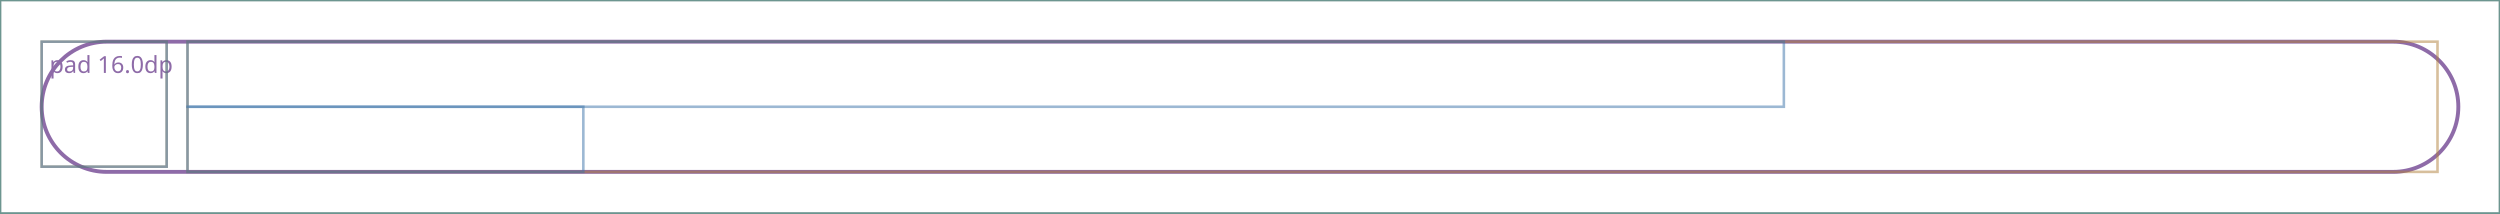
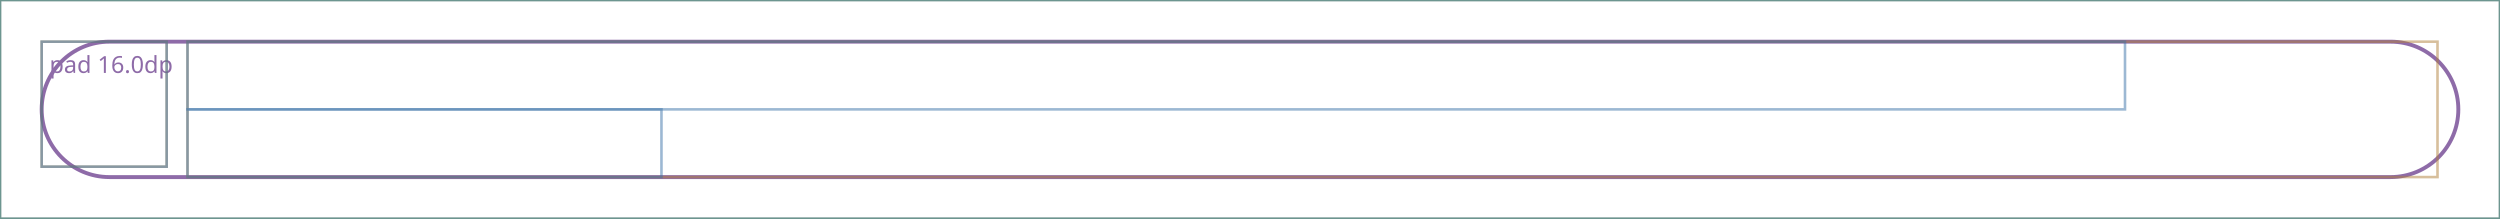
- <svg xmlns="http://www.w3.org/2000/svg" viewBox="0 0 960 82" width="960" height="82" role="img" aria-label="ListItem/ListItemWithSupportingLabelAndLeadingIconLongText layout wireframe">
-   <rect width="960" height="82" fill="#ffffff" />
+ <svg xmlns="http://www.w3.org/2000/svg" viewBox="0 0 960 84" width="960" height="84" role="img" aria-label="ListItem/ListItemWithSupportingLabelAndLeadingIconLongText layout wireframe">
+   <rect width="960" height="84" fill="#ffffff" />
  <g>
-     <rect x="0" y="0" width="960" height="82" fill="none" fill-opacity="0" stroke="#5B6470" stroke-width="1" stroke-opacity="0.5" />
+     <rect x="0" y="0" width="960" height="84" fill="none" fill-opacity="0" stroke="#5B6470" stroke-width="1" stroke-opacity="0.5" />
  </g>
  <g>
-     <rect x="0" y="0" width="960" height="82" fill="none" fill-opacity="0" stroke="#2E7D6B" stroke-width="1" stroke-opacity="0.5" />
+     <rect x="0" y="0" width="960" height="84" fill="none" fill-opacity="0" stroke="#2E7D6B" stroke-width="1" stroke-opacity="0.5" />
  </g>
  <g>
-     <path d="M41,16 H919 A25,25 0 0 1 944,41 V41 A25,25 0 0 1 919,66 H41 A25,25 0 0 1 16,41 V41 A25,25 0 0 1 41,16 Z" fill="none" fill-opacity="0" stroke="#8E6BA8" stroke-width="1.5" stroke-opacity="1" />
+     <path d="M42,16 H918 A26,26 0 0 1 944,42 V42 A26,26 0 0 1 918,68 H42 A26,26 0 0 1 16,42 V42 A26,26 0 0 1 42,16 Z" fill="none" fill-opacity="0" stroke="#8E6BA8" stroke-width="1.5" stroke-opacity="1" />
    <text x="19" y="28" font-family="system-ui, sans-serif" font-size="9" fill="#8E6BA8">pad 16.0dp</text>
  </g>
  <g>
    <rect x="16" y="16" width="48" height="48" fill="none" fill-opacity="0" stroke="#B0813B" stroke-width="1" stroke-opacity="0.5" />
  </g>
  <g>
    <rect x="16" y="16" width="48" height="48" fill="none" fill-opacity="0" stroke="#3B72A8" stroke-width="1" stroke-opacity="0.5" />
  </g>
  <g>
-     <rect x="72" y="16" width="864" height="50" fill="none" fill-opacity="0" stroke="#B0813B" stroke-width="1" stroke-opacity="0.5" />
+     <rect x="72" y="16" width="864" height="52" fill="none" fill-opacity="0" stroke="#B0813B" stroke-width="1" stroke-opacity="0.5" />
  </g>
  <g>
-     <rect x="72" y="16" width="613" height="25" fill="none" fill-opacity="0" stroke="#3B72A8" stroke-width="1" stroke-opacity="0.5" />
+     <rect x="72" y="16" width="744" height="26" fill="none" fill-opacity="0" stroke="#3B72A8" stroke-width="1" stroke-opacity="0.5" />
  </g>
  <g>
-     <rect x="72" y="41" width="152" height="25" fill="none" fill-opacity="0" stroke="#3B72A8" stroke-width="1" stroke-opacity="0.5" />
+     <rect x="72" y="42" width="182" height="26" fill="none" fill-opacity="0" stroke="#3B72A8" stroke-width="1" stroke-opacity="0.5" />
  </g>
</svg>
